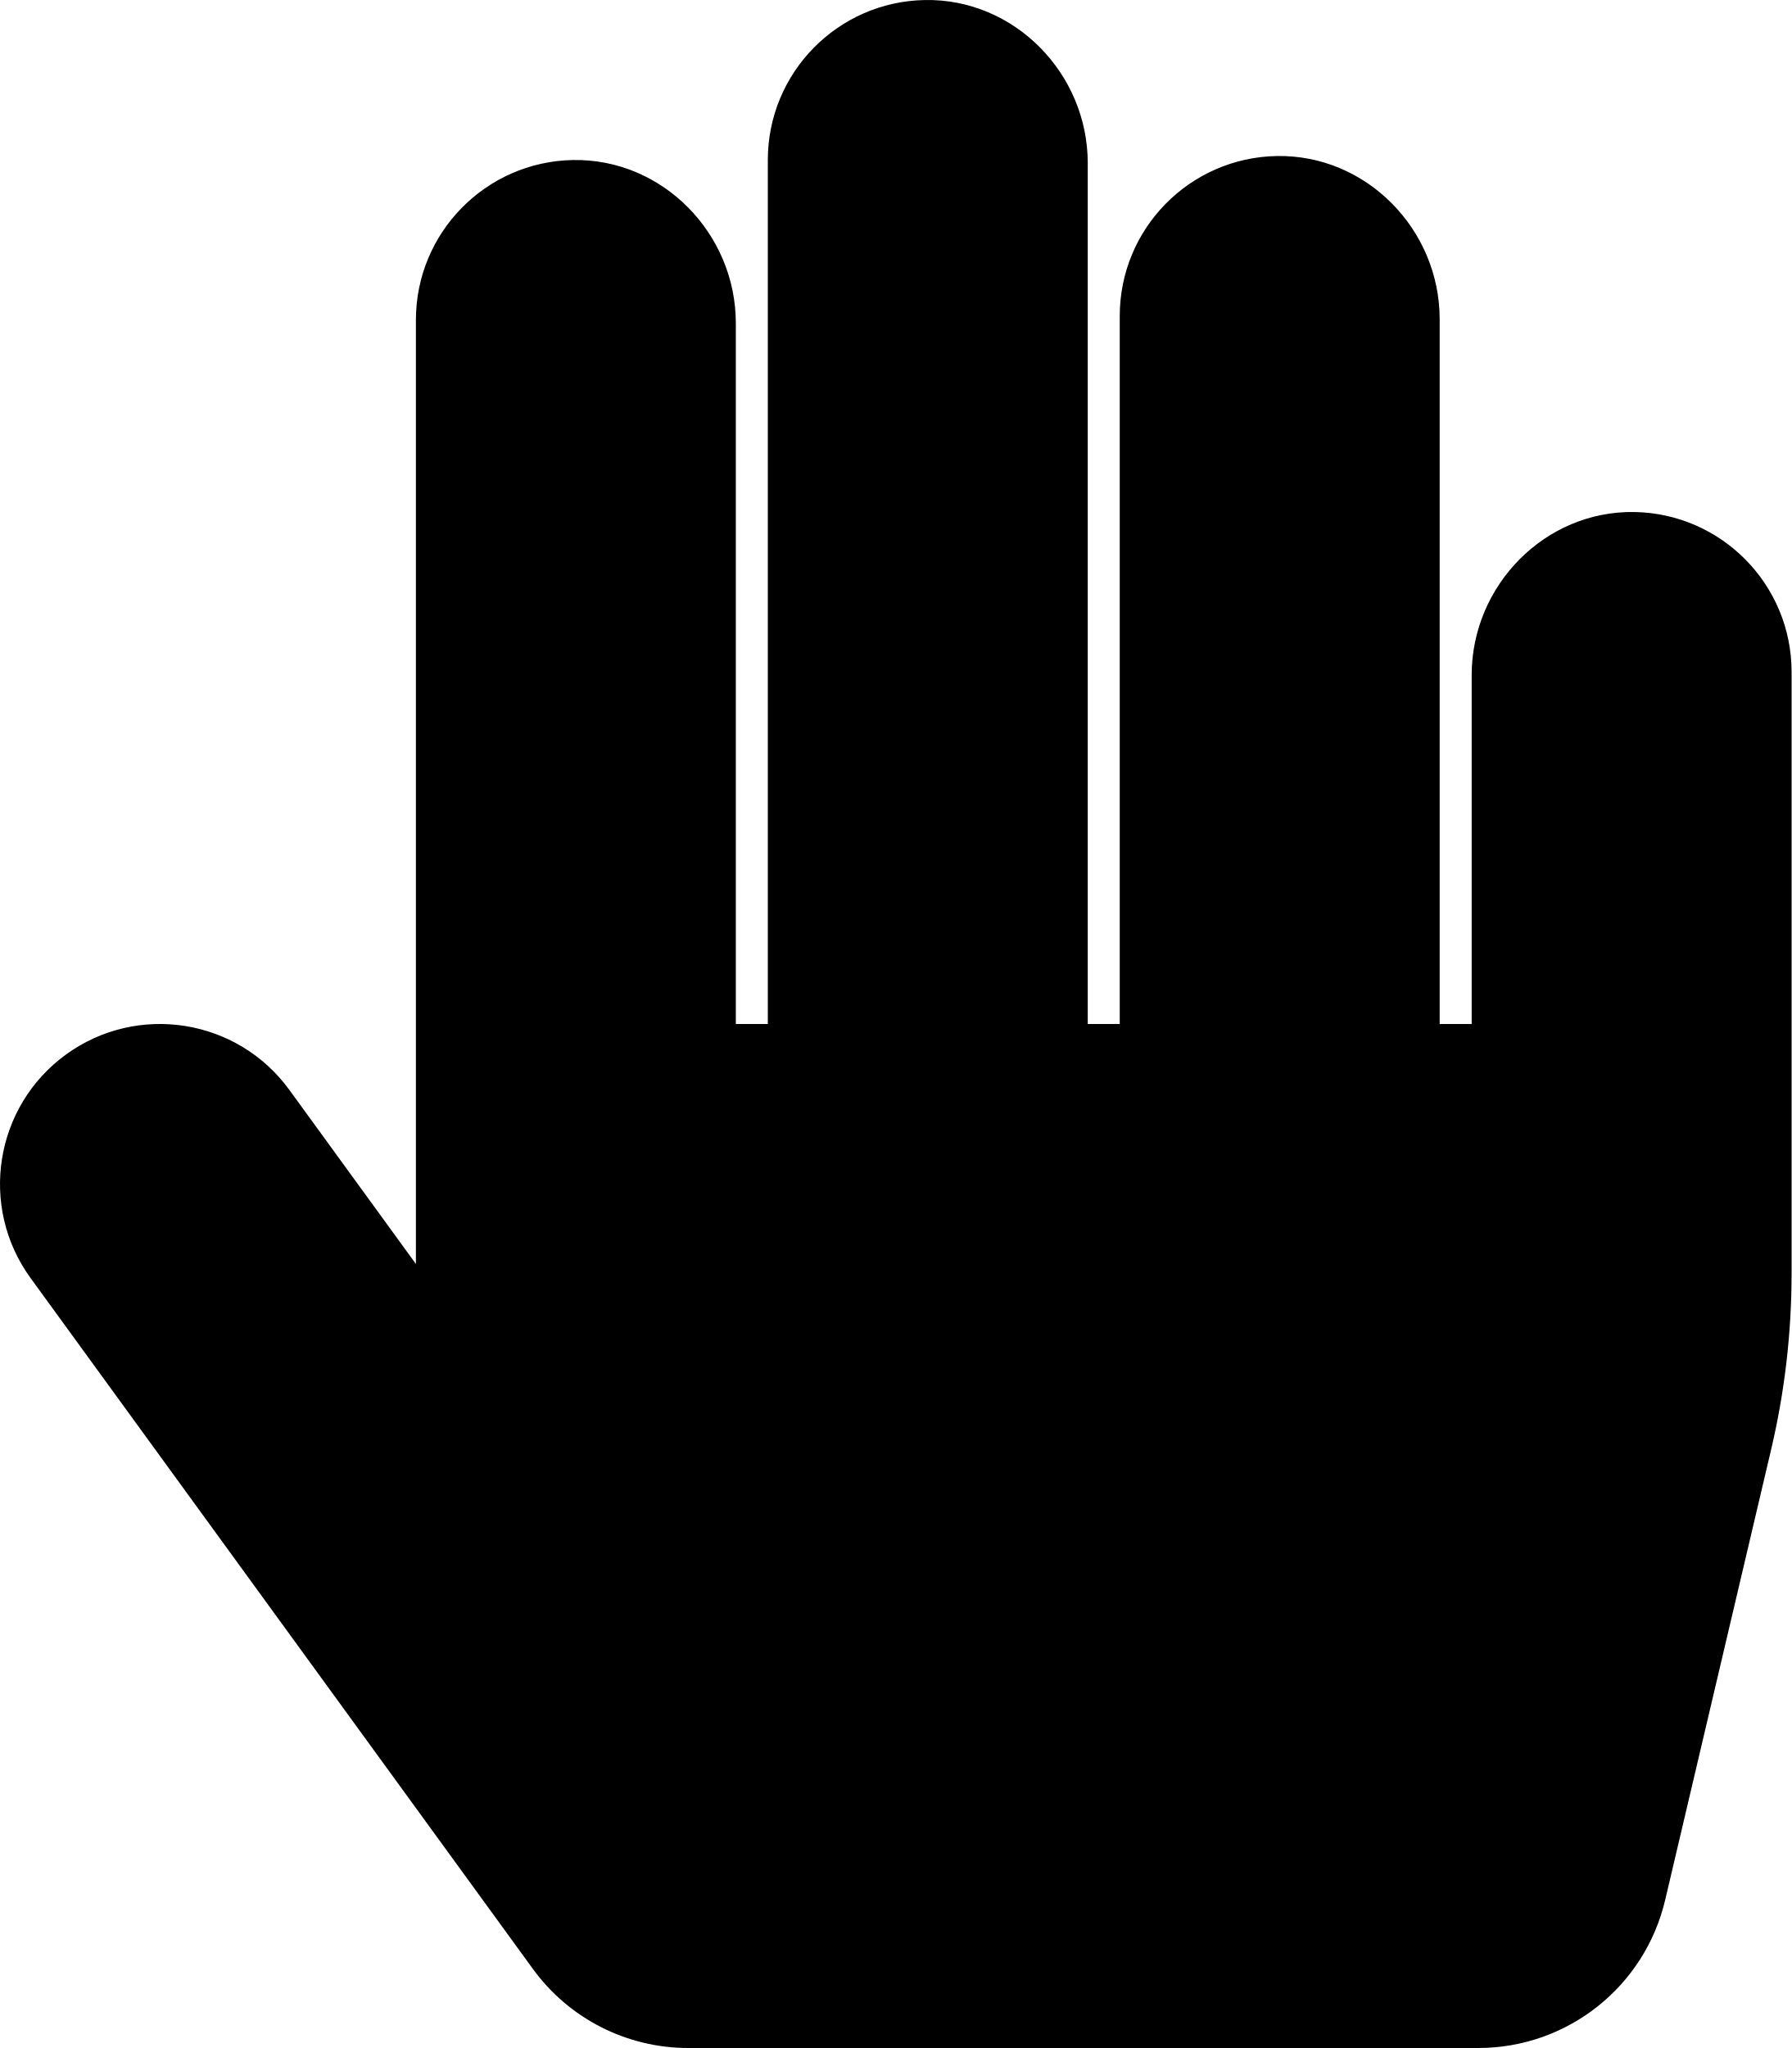
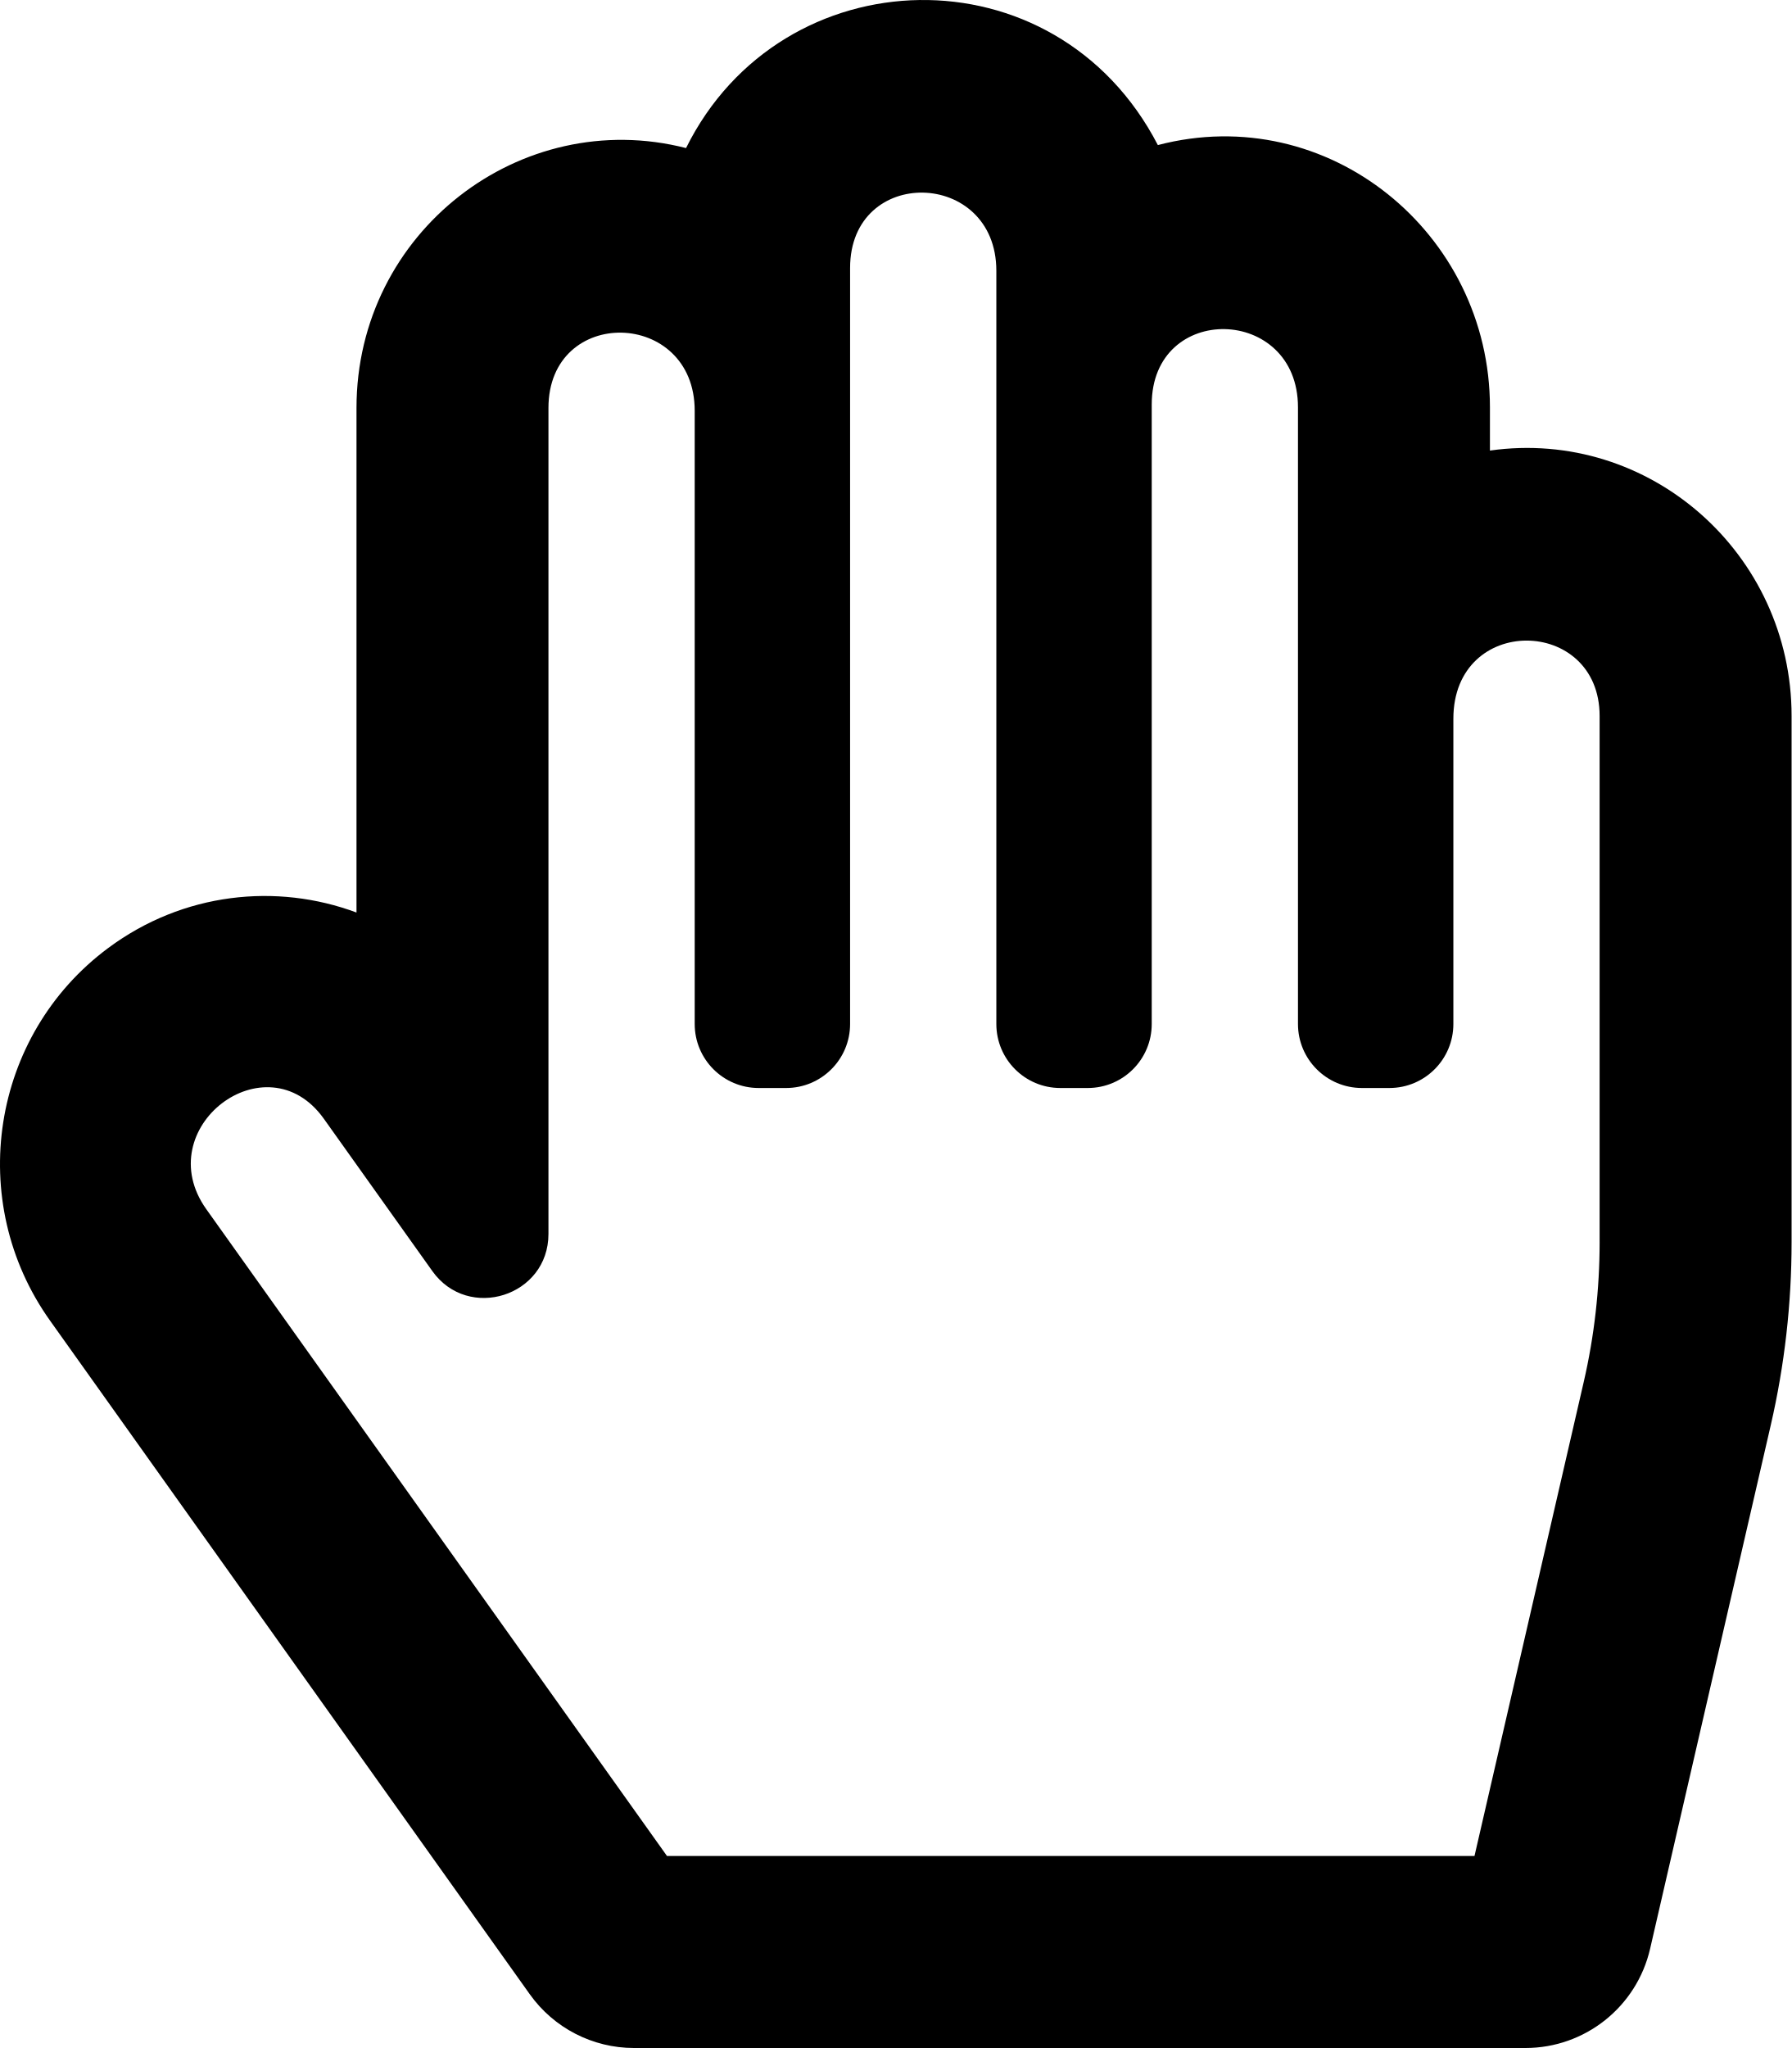
<svg xmlns="http://www.w3.org/2000/svg" viewBox="0 0 448 512">
-   <path d="M408.781 128.007C386.356 127.578 368 146.36 368 168.79V256h-8V79.79c0-22.43-18.356-41.212-40.781-40.783C297.488 39.423 280 57.169 280 79v177h-8V40.79C272 18.36 253.644-.422 231.219.007 209.488.423 192 18.169 192 40v216h-8V80.79c0-22.43-18.356-41.212-40.781-40.783C121.488 40.423 104 58.169 104 80v235.992l-31.648-43.519c-12.993-17.866-38.009-21.817-55.877-8.823-17.865 12.994-21.815 38.01-8.822 55.877l125.601 172.705A48 48 0 0 0 172.073 512h197.59c22.274 0 41.622-15.324 46.724-37.006l26.508-112.66a192.011 192.011 0 0 0 5.104-43.975V168c.001-21.831-17.487-39.577-39.218-39.993z" />
+   <path d="M372.57 112.641v-10.825c0-43.612-40.52-76.691-83.039-65.546-25.629-49.5-94.09-47.45-117.982.747C130.269 26.456 89.144 57.945 89.144 102v126.13c-19.953-7.427-43.308-5.068-62.083 8.871-29.355 21.796-35.794 63.333-14.55 93.153L132.48 498.569a32 32 0 0 0 26.062 13.432h222.897c14.904 0 27.835-10.289 31.182-24.813l30.184-130.958A203.637 203.637 0 0 0 448 310.564V179c0-40.62-35.523-71.992-75.43-66.359zm27.427 197.922c0 11.731-1.334 23.469-3.965 34.886L368.707 464h-201.92L51.591 302.303c-14.439-20.27 15.023-42.776 29.394-22.605l27.128 38.079c8.995 12.626 29.031 6.287 29.031-9.283V102c0-25.645 36.571-24.81 36.571.691V256c0 8.837 7.163 16 16 16h6.856c8.837 0 16-7.163 16-16V67c0-25.663 36.571-24.81 36.571.691V256c0 8.837 7.163 16 16 16h6.856c8.837 0 16-7.163 16-16V101.125c0-25.672 36.57-24.81 36.57.691V256c0 8.837 7.163 16 16 16h6.857c8.837 0 16-7.163 16-16v-76.309c0-26.242 36.57-25.64 36.57-.691v131.563z" />
</svg>
